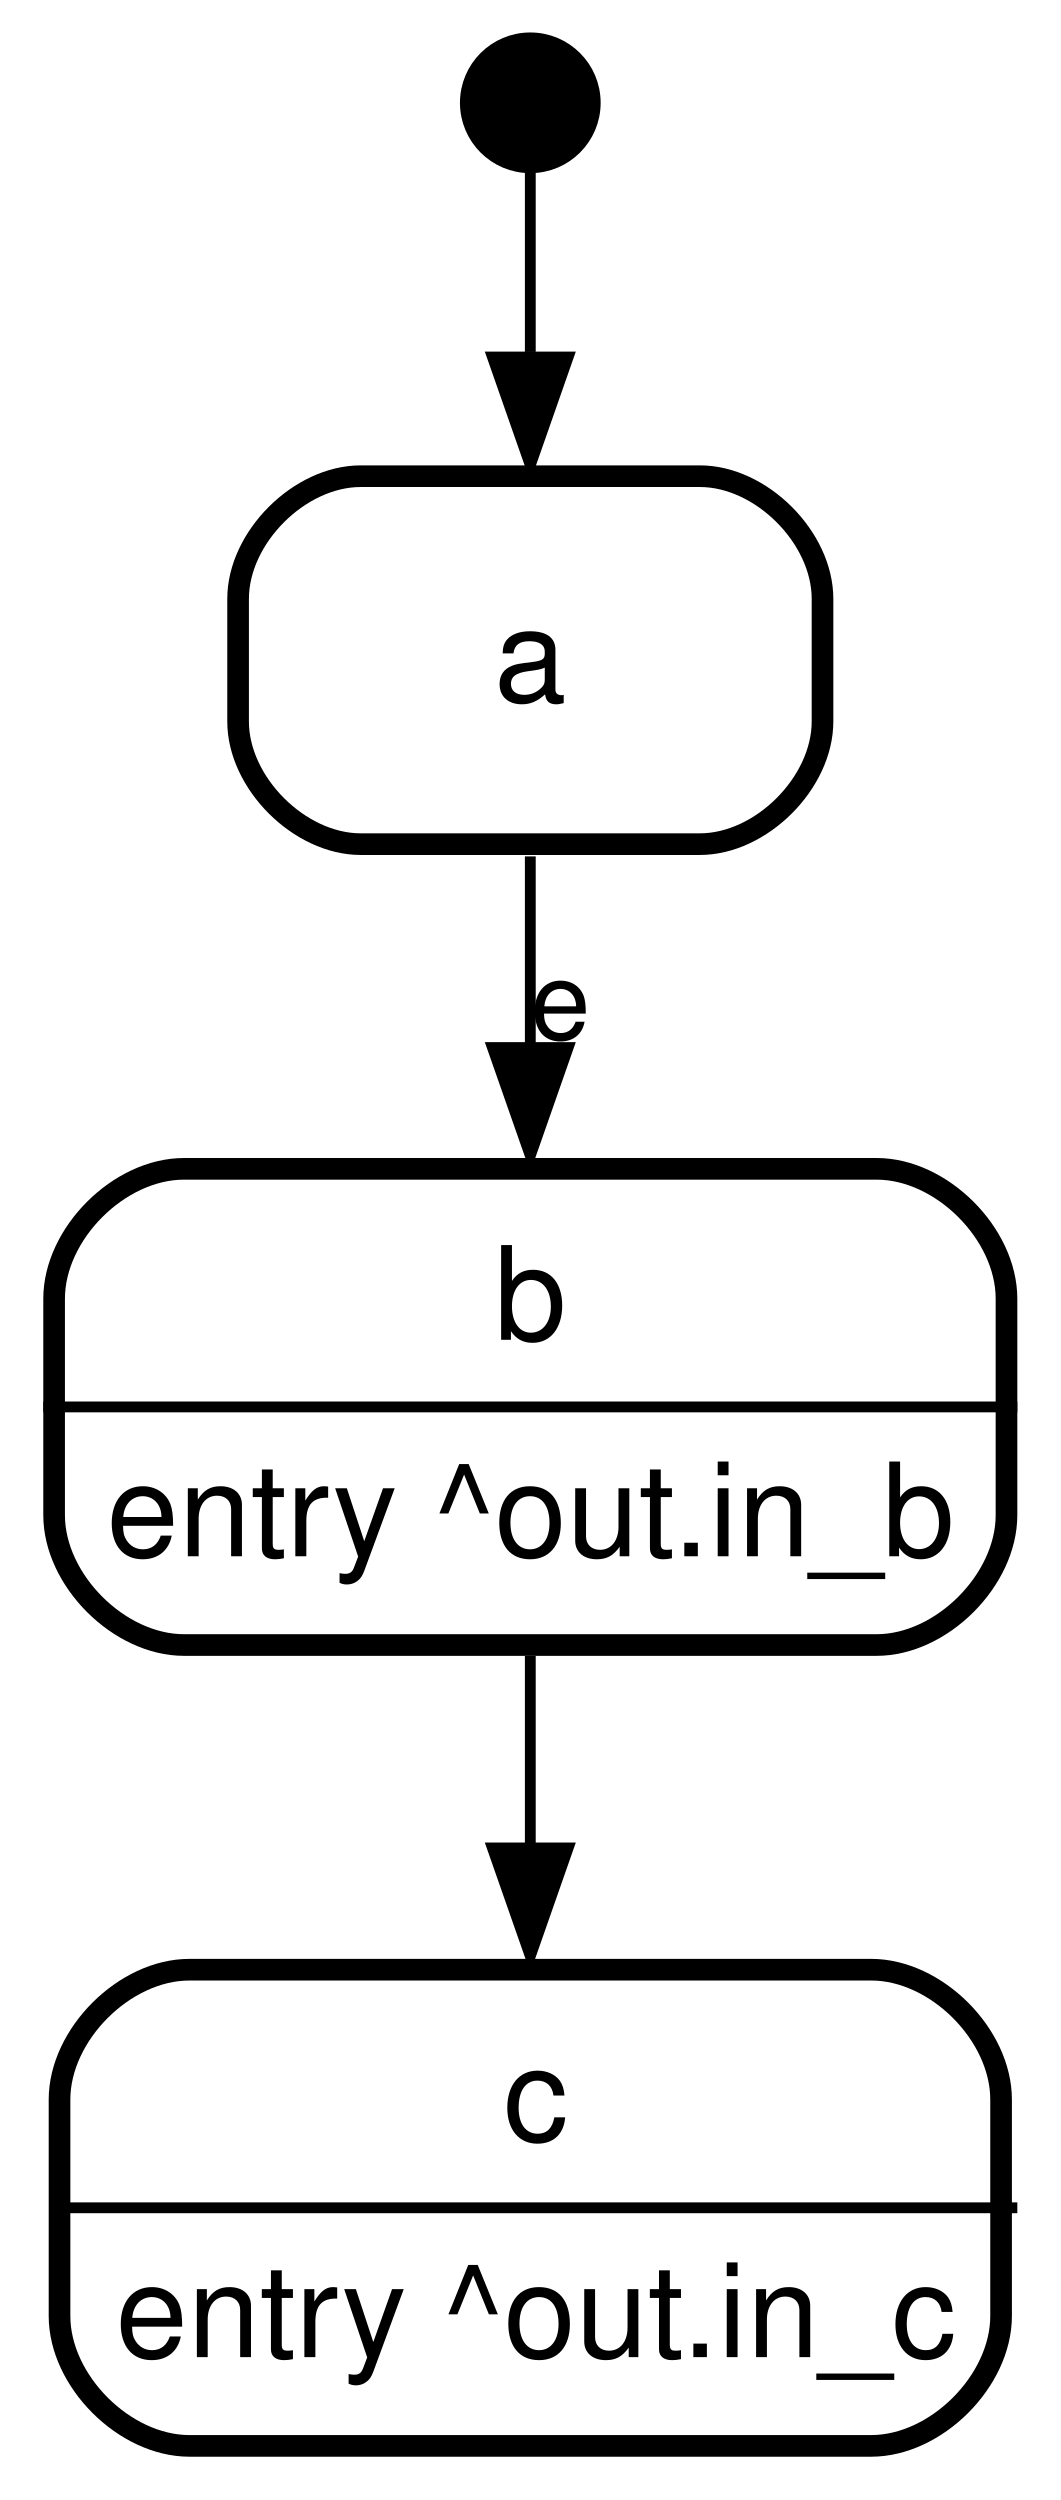
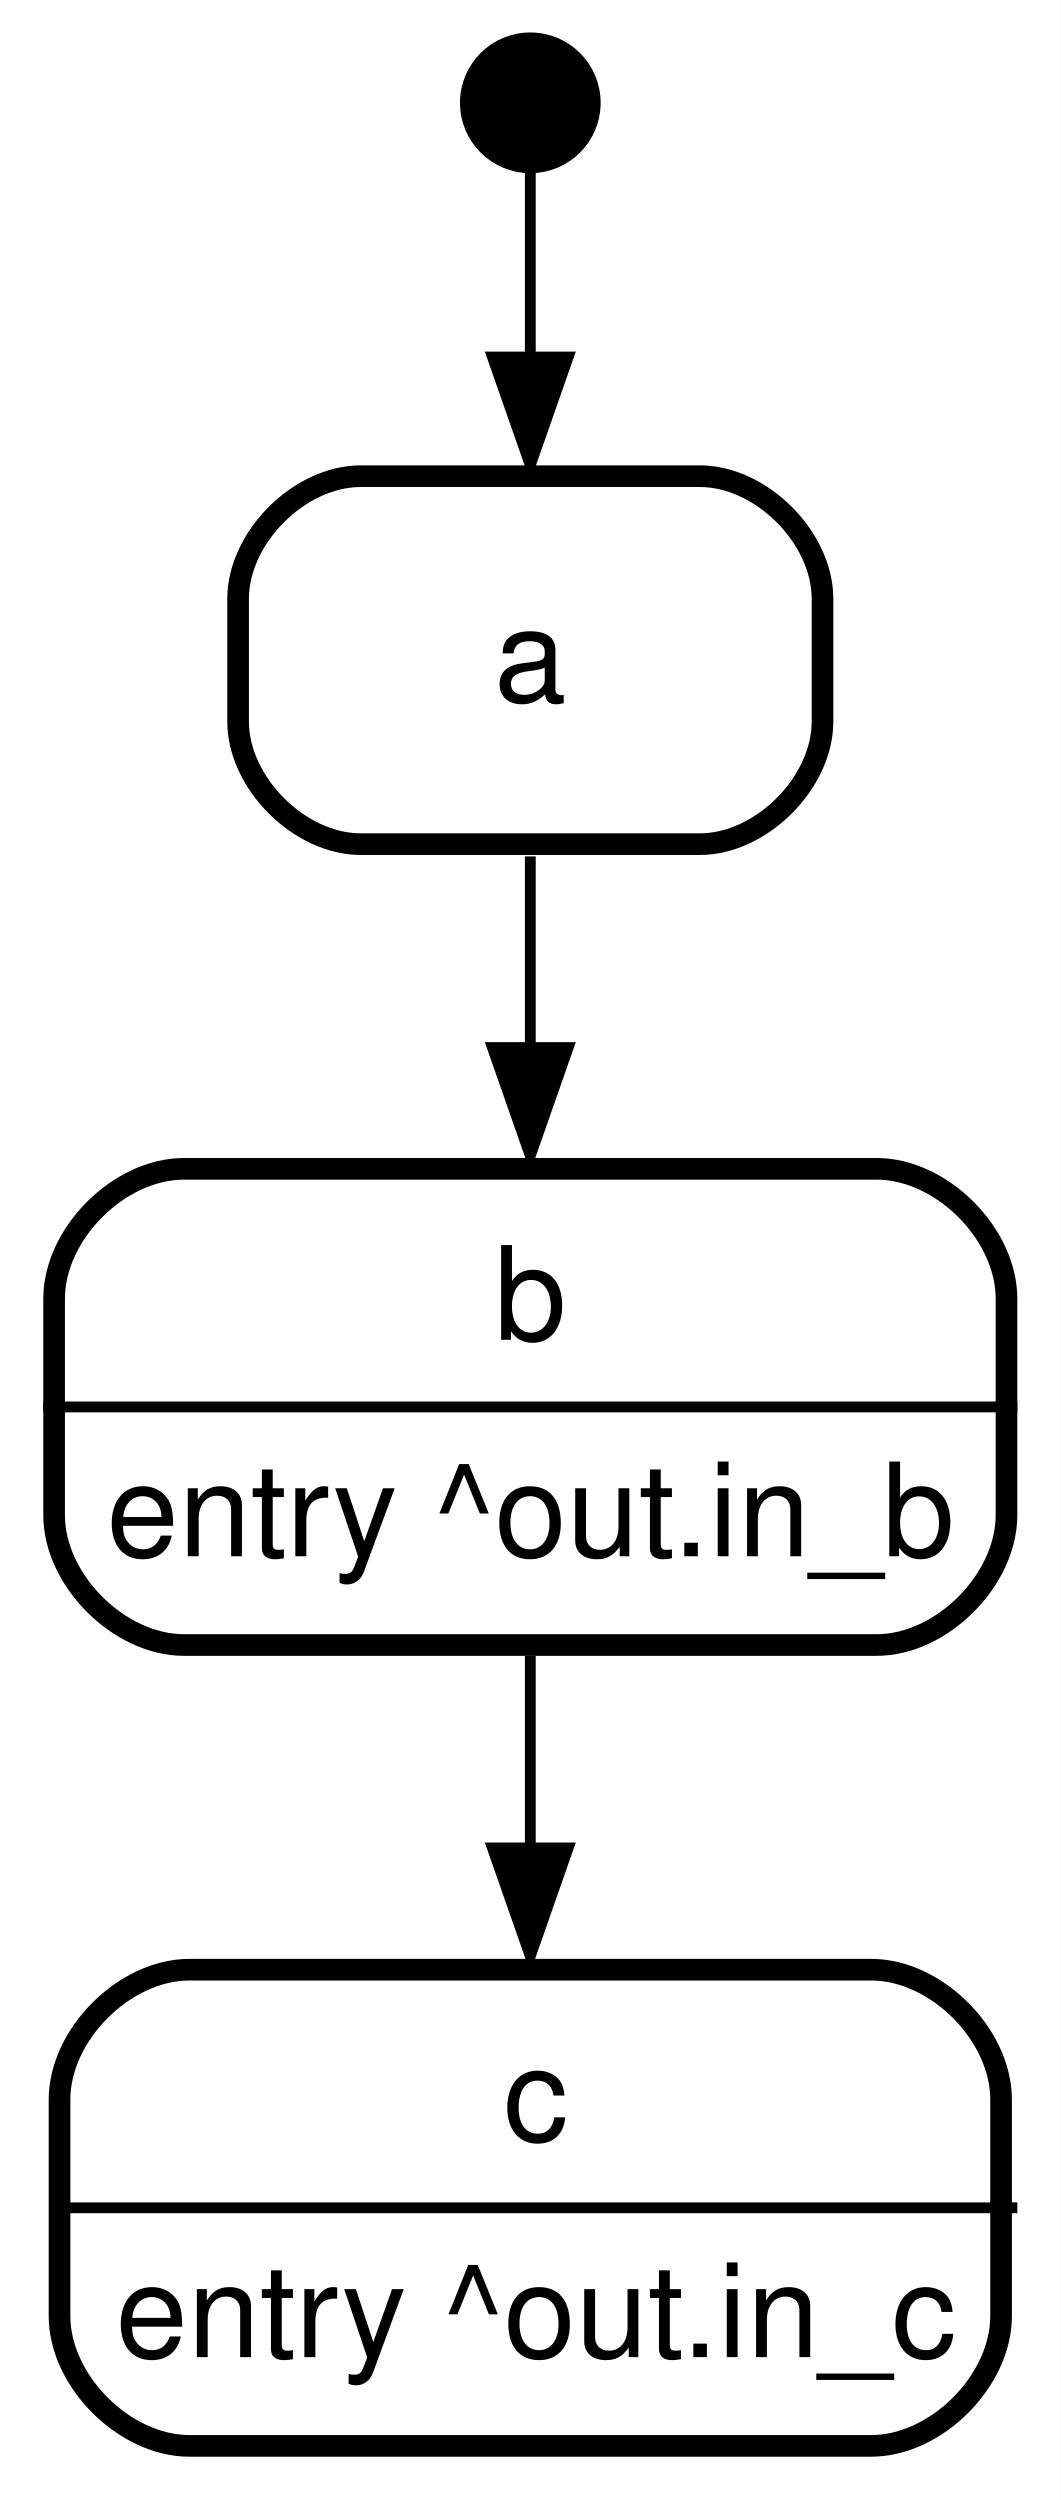
<svg xmlns="http://www.w3.org/2000/svg" width="98pt" height="231pt" viewBox="0.00 0.00 98.00 231.00">
  <g id="graph0" class="graph" transform="scale(1 1) rotate(0) translate(4 227)">
    <polygon fill="#ffffff" stroke="transparent" points="-4,4 -4,-227 94,-227 94,4 -4,4" />
    <g id="node1" class="node">
      <ellipse fill="#000000" stroke="#000000" stroke-width="2" cx="45" cy="-217.5" rx="5.5" ry="5.5" />
    </g>
    <g id="node4" class="node">
      <polygon fill="transparent" stroke="transparent" stroke-width="2" points="73,-184 17,-184 17,-148 73,-148 73,-184" />
      <text text-anchor="start" x="41.665" y="-162.2" font-family="Helvetica,sans-Serif" font-size="12.00" fill="#000000">a</text>
      <path fill="none" stroke="#000000" stroke-width="2" d="M29.333,-149C29.333,-149 60.667,-149 60.667,-149 66.333,-149 72,-154.667 72,-160.333 72,-160.333 72,-171.667 72,-171.667 72,-177.333 66.333,-183 60.667,-183 60.667,-183 29.333,-183 29.333,-183 23.667,-183 18,-177.333 18,-171.667 18,-171.667 18,-160.333 18,-160.333 18,-154.667 23.667,-149 29.333,-149" />
    </g>
    <g id="edge1" class="edge">
      <path fill="none" stroke="#000000" d="M45,-211.989C45,-207.629 45,-201.179 45,-194.48" />
      <polygon fill="#000000" stroke="#000000" points="48.5,-194.012 45,-184.012 41.5,-194.012 48.5,-194.012" />
      <text text-anchor="middle" x="46.389" y="-195" font-family="Helvetica,sans-Serif" font-size="10.00" fill="#000000"> </text>
    </g>
    <g id="node2" class="node">
      <polygon fill="transparent" stroke="transparent" stroke-width="2" points="89.5,-46 .5,-46 .5,0 89.5,0 89.5,-46" />
      <text text-anchor="start" x="42.5" y="-29.2" font-family="Helvetica,sans-Serif" font-size="12.00" fill="#000000">c</text>
      <text text-anchor="start" x="6.676" y="-9.2" font-family="Helvetica,sans-Serif" font-size="12.00" fill="#000000">entry ^out.in_c</text>
      <polygon fill="#000000" stroke="#000000" points="1,-23 1,-23 90,-23 90,-23 1,-23" />
      <path fill="none" stroke="#000000" stroke-width="2" d="M13.5,-1C13.5,-1 76.5,-1 76.5,-1 82.5,-1 88.5,-7 88.5,-13 88.5,-13 88.5,-33 88.5,-33 88.5,-39 82.5,-45 76.5,-45 76.5,-45 13.5,-45 13.5,-45 7.5,-45 1.5,-39 1.5,-33 1.5,-33 1.5,-13 1.5,-13 1.5,-7 7.5,-1 13.5,-1" />
    </g>
    <g id="node3" class="node">
      <polygon fill="transparent" stroke="transparent" stroke-width="2" points="90,-120 0,-120 0,-74 90,-74 90,-120" />
      <text text-anchor="start" x="41.665" y="-103.2" font-family="Helvetica,sans-Serif" font-size="12.00" fill="#000000">b</text>
      <text text-anchor="start" x="5.84" y="-83.2" font-family="Helvetica,sans-Serif" font-size="12.00" fill="#000000">entry ^out.in_b</text>
      <polygon fill="#000000" stroke="#000000" points="0,-97 0,-97 90,-97 90,-97 0,-97" />
      <path fill="none" stroke="#000000" stroke-width="2" d="M13,-75C13,-75 77,-75 77,-75 83,-75 89,-81 89,-87 89,-87 89,-107 89,-107 89,-113 83,-119 77,-119 77,-119 13,-119 13,-119 7,-119 1,-113 1,-107 1,-107 1,-87 1,-87 1,-81 7,-75 13,-75" />
    </g>
    <g id="edge2" class="edge">
      <path fill="none" stroke="#000000" d="M45,-73.992C45,-68.476 45,-62.474 45,-56.588" />
      <polygon fill="#000000" stroke="#000000" points="48.5,-56.249 45,-46.249 41.5,-56.249 48.5,-56.249" />
      <text text-anchor="middle" x="46.389" y="-57" font-family="Helvetica,sans-Serif" font-size="10.00" fill="#000000"> </text>
    </g>
    <g id="edge3" class="edge">
      <path fill="none" stroke="#000000" d="M45,-147.871C45,-142.448 45,-136.323 45,-130.249" />
      <polygon fill="#000000" stroke="#000000" points="48.5,-130.21 45,-120.21 41.5,-130.21 48.5,-130.21" />
-       <text text-anchor="start" x="45" y="-131" font-family="Helvetica,sans-Serif" font-size="10.00" fill="#000000">e   </text>
+       <text text-anchor="middle" x="46.389" y="-131" font-family="Helvetica,sans-Serif" font-size="10.00" fill="#000000"> </text>
    </g>
  </g>
</svg>
